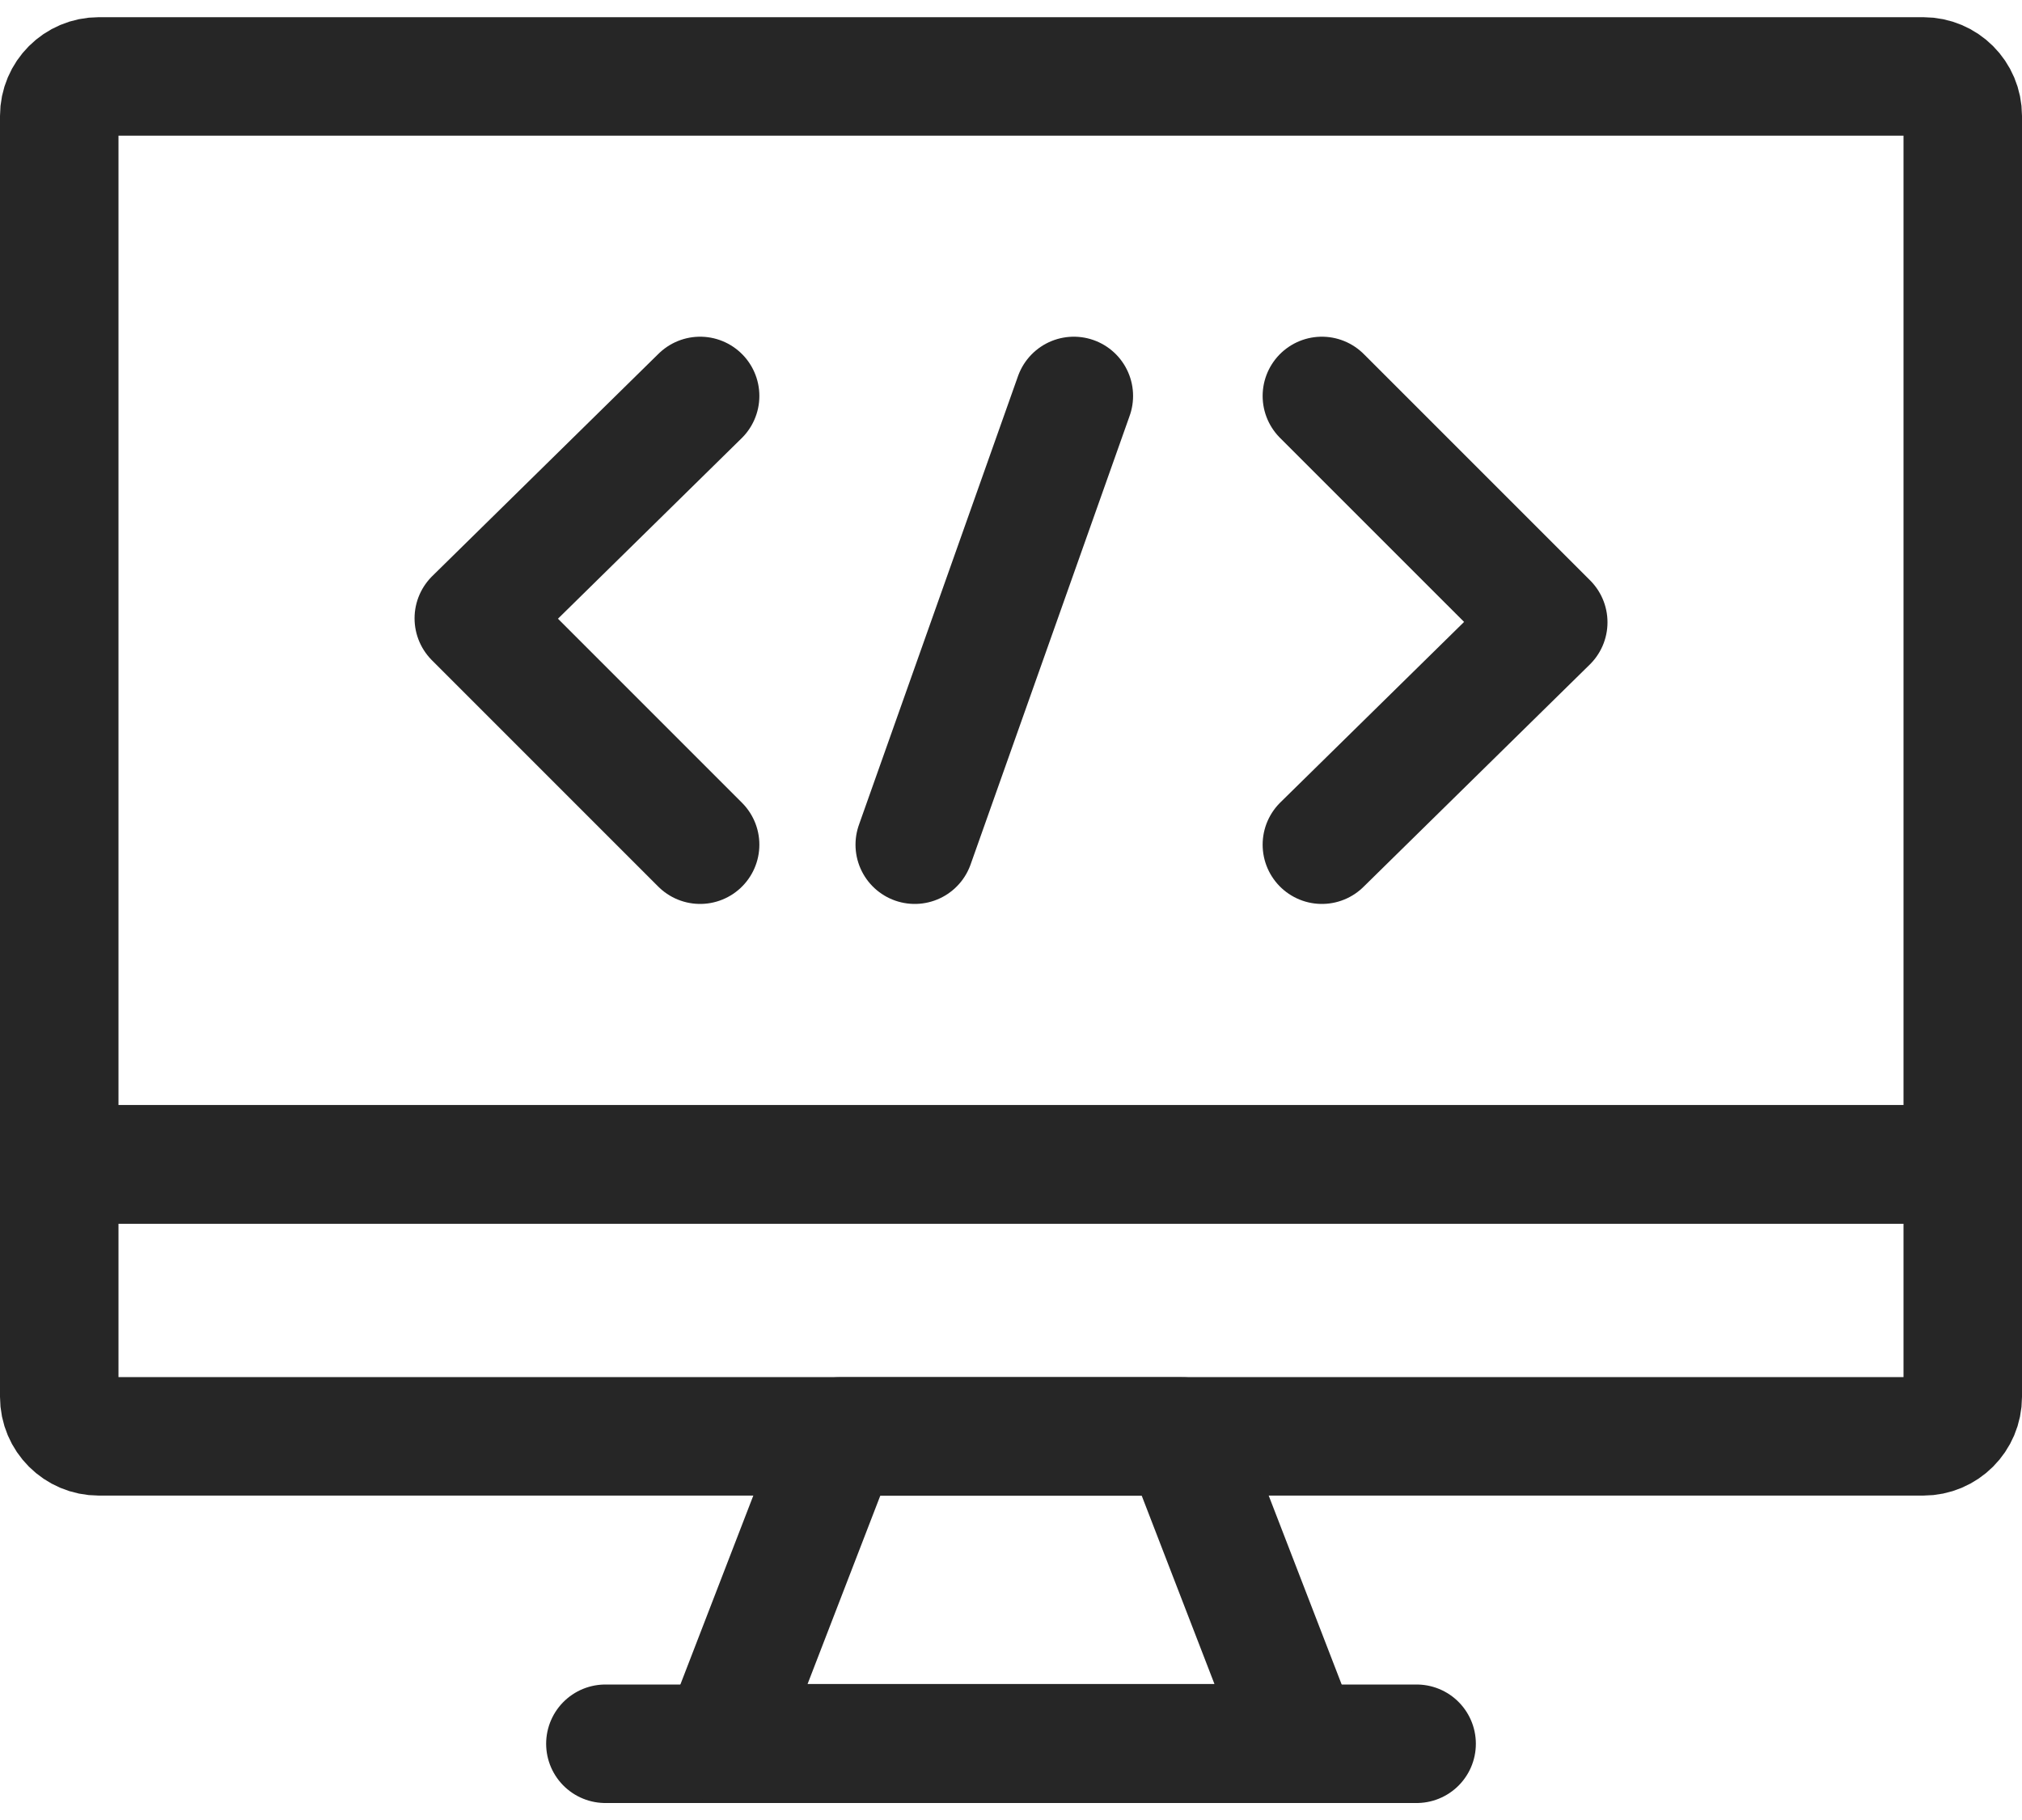
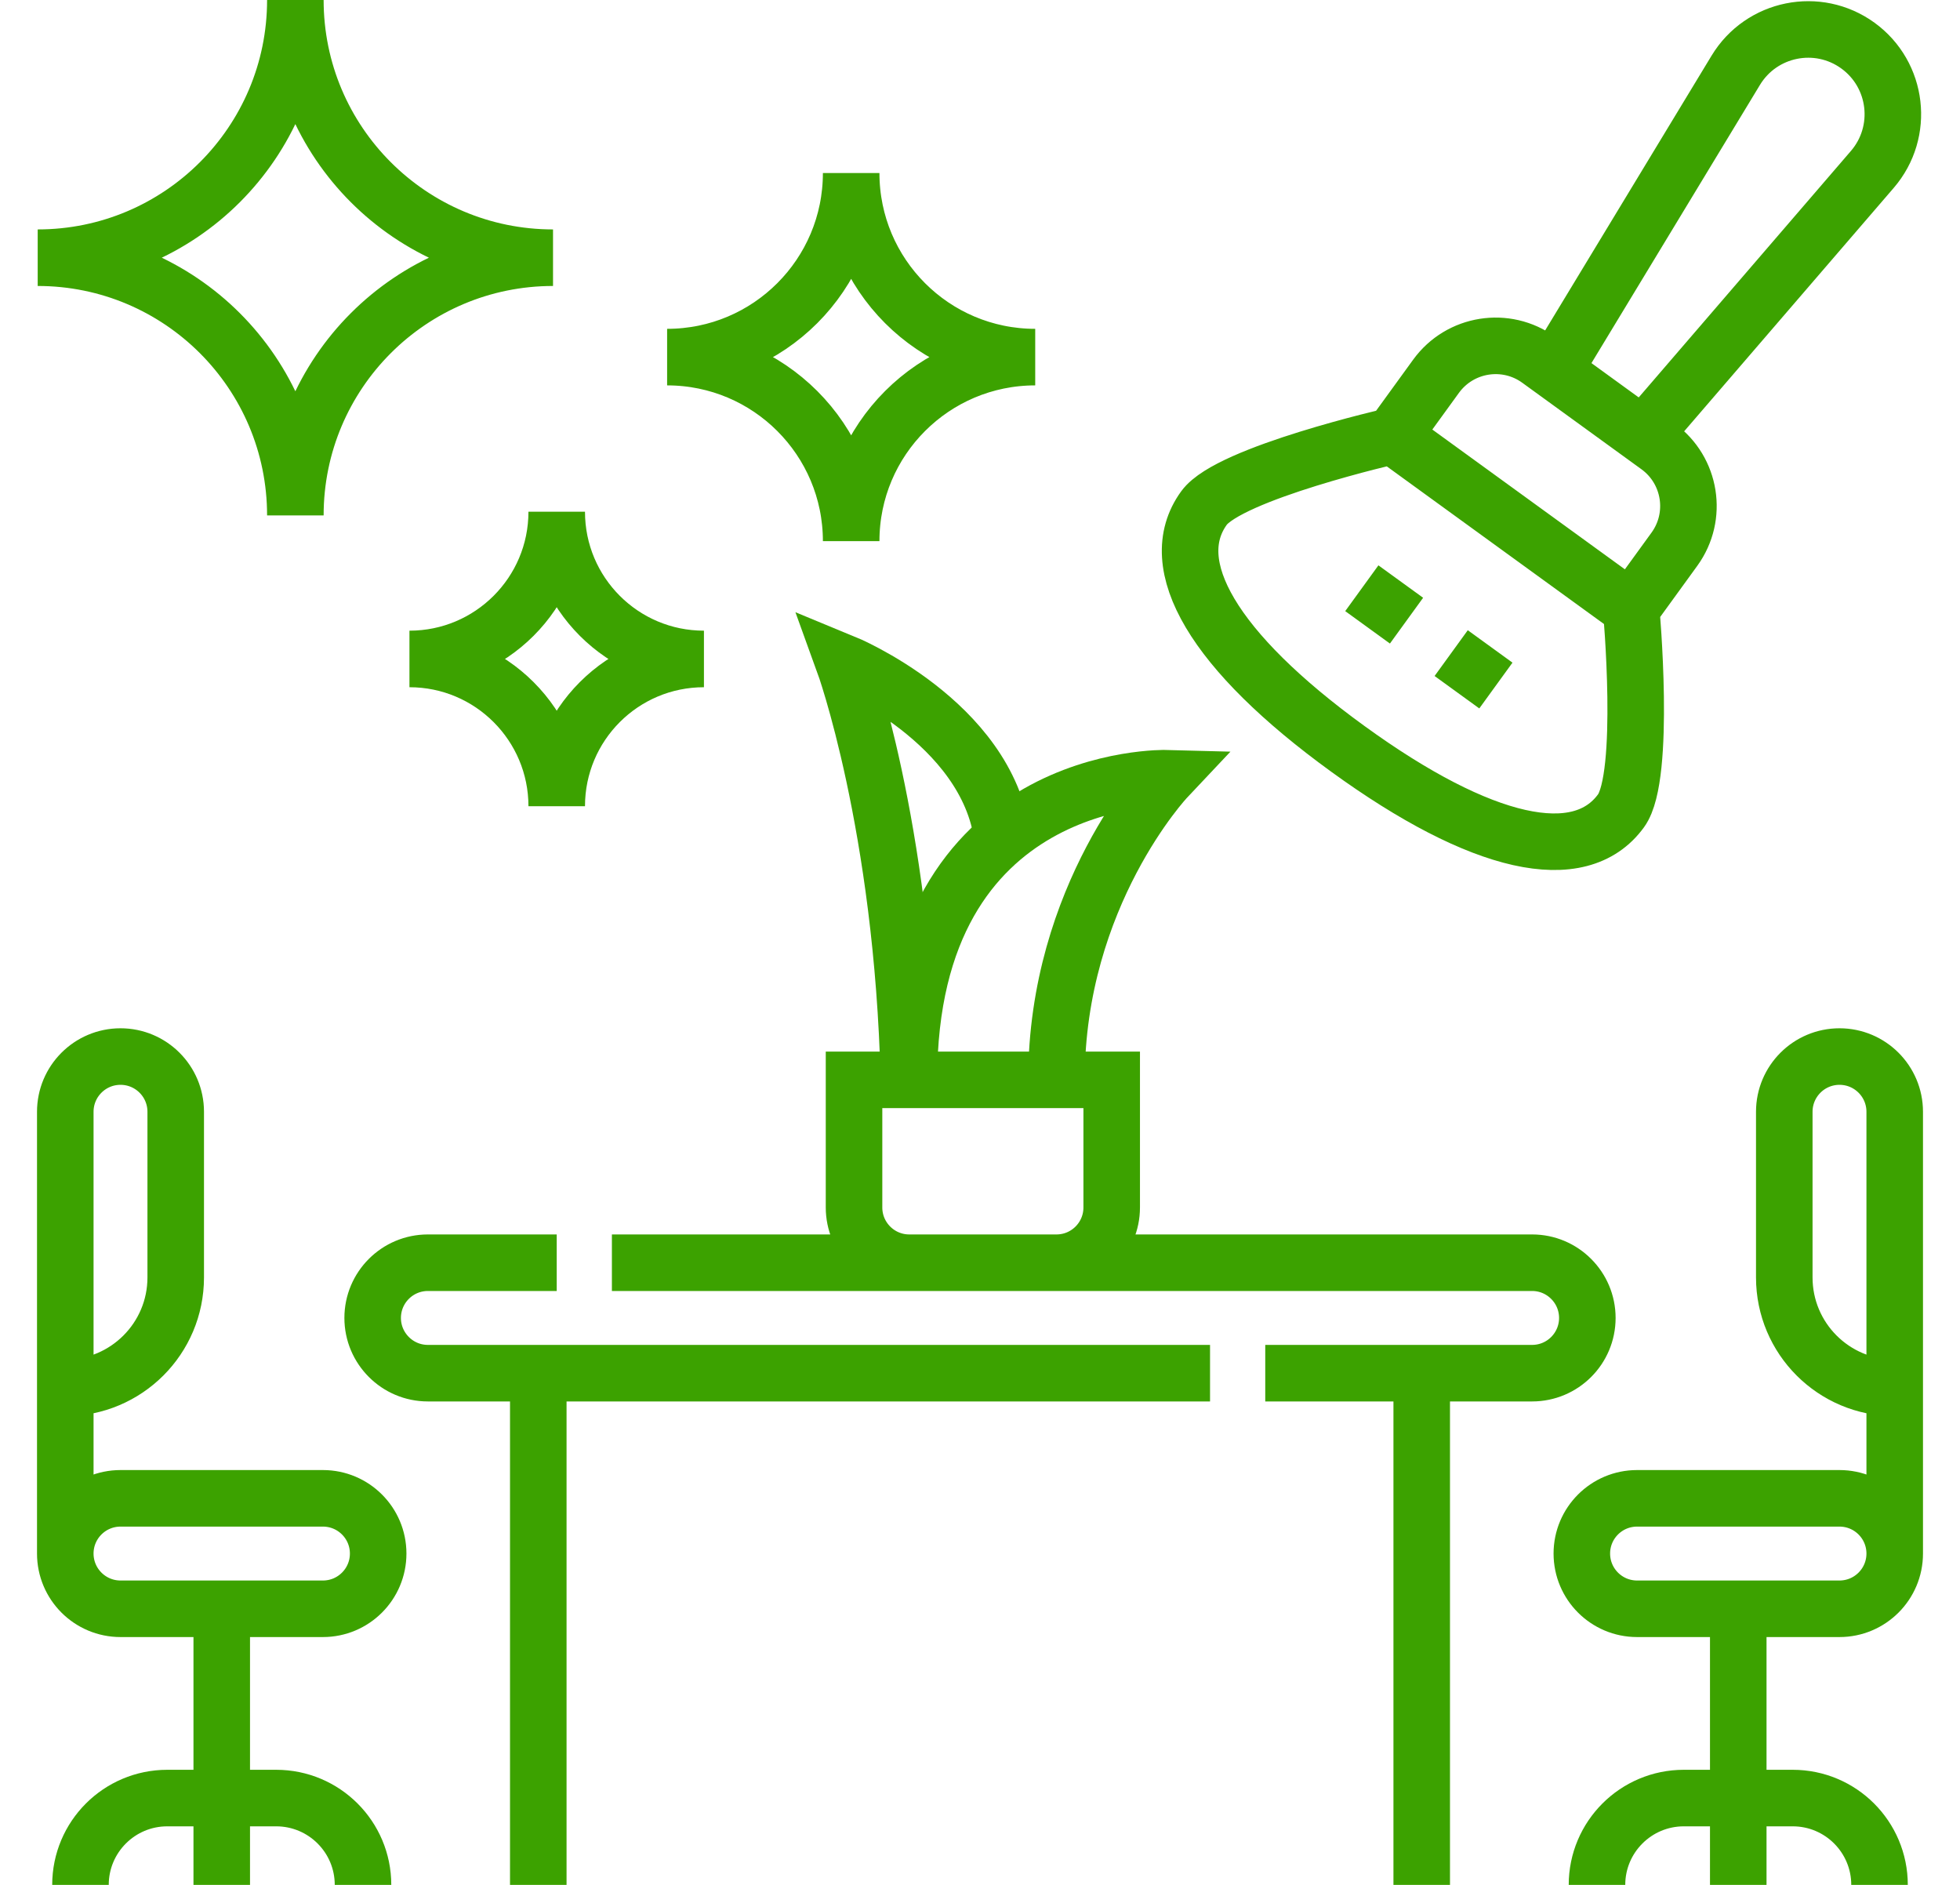
- <svg xmlns="http://www.w3.org/2000/svg" width="40" height="36" viewBox="0 0 40 36" fill="none">
-   <path d="M11.976 34.492H28.024" stroke="#262626" stroke-width="2.344" stroke-miterlimit="10" stroke-linecap="round" stroke-linejoin="round" />
-   <path d="M1.172 23.031H38.828V27.63C38.828 28.061 38.478 28.411 38.047 28.411H1.953C1.522 28.411 1.172 28.061 1.172 27.63V23.031Z" stroke="#262626" stroke-width="2.344" stroke-miterlimit="10" stroke-linecap="round" stroke-linejoin="round" />
-   <path d="M23.39 28.414H16.61L14.267 34.482H25.734L23.39 28.414Z" stroke="#262626" stroke-width="2.344" stroke-miterlimit="10" stroke-linecap="round" stroke-linejoin="round" />
-   <path d="M1.953 1.512H38.047C38.478 1.512 38.828 1.861 38.828 2.293V23.033H1.172V2.293C1.172 1.861 1.522 1.512 1.953 1.512Z" stroke="#262626" stroke-width="2.344" stroke-miterlimit="10" stroke-linecap="round" stroke-linejoin="round" />
-   <path d="M13.85 7.832L9.373 12.231L13.85 16.708" stroke="#262626" stroke-width="2.344" stroke-miterlimit="10" stroke-linecap="round" stroke-linejoin="round" />
-   <path d="M26.15 16.708L30.628 12.309L26.15 7.832" stroke="#262626" stroke-width="2.344" stroke-miterlimit="10" stroke-linecap="round" stroke-linejoin="round" />
-   <path d="M21.243 7.832L18.096 16.708" stroke="#262626" stroke-width="2.344" stroke-miterlimit="10" stroke-linecap="round" stroke-linejoin="round" />
+ <svg xmlns="http://www.w3.org/2000/svg" width="52" height="50" viewBox="0 0 52 50" fill="none">
+   <g id="Icon">
+     <path id="Vector" d="M50.268 41.211C50.268 40.402 49.612 39.746 48.803 39.746H43.432C42.623 39.746 41.967 40.402 41.967 41.211C41.967 42.02 42.623 42.676 43.432 42.676H48.803C49.612 42.676 50.268 42.02 50.268 41.211ZM50.268 41.211V31.152M46.117 42.808V50M42.369 50C42.369 48.728 43.401 47.697 44.673 47.697H47.562C48.834 47.697 49.865 48.728 49.865 50M1.732 41.211C1.732 40.402 2.388 39.746 3.197 39.746H8.568C9.377 39.746 10.033 40.402 10.033 41.211C10.033 42.02 9.377 42.676 8.568 42.676H3.197C2.388 42.676 1.732 42.02 1.732 41.211ZM1.732 41.211V31.152M5.883 42.808V50M9.631 50C9.631 48.728 8.6 47.697 7.327 47.697H4.438C3.166 47.697 2.135 48.728 2.135 50M37.719 36.426V50M14.281 50V36.426M14.77 33.496H11.352C10.543 33.496 9.887 34.152 9.887 34.961C9.887 35.365 10.051 35.731 10.316 35.996C10.581 36.262 10.947 36.426 11.352 36.426H32.103M16.234 33.496H40.648C41.053 33.496 41.419 33.66 41.684 33.926C41.949 34.191 42.113 34.557 42.113 34.961C42.113 35.77 41.457 36.426 40.648 36.426H33.568M24.114 28.645C24.114 20.457 30.95 20.643 30.95 20.643C30.95 20.643 28.029 23.742 28.029 28.645M50.268 36.816C48.65 36.816 47.338 35.505 47.338 33.887V29.492C47.338 28.683 47.994 28.027 48.803 28.027C49.612 28.027 50.268 28.683 50.268 29.492V36.816ZM1.732 36.816C3.35 36.816 4.662 35.505 4.662 33.887V29.492C4.662 28.683 4.006 28.027 3.197 28.027C2.388 28.027 1.732 28.683 1.732 29.492V36.816ZM28.029 33.496H24.123C23.314 33.496 22.658 32.84 22.658 32.031V28.645H29.494V32.031C29.494 32.84 28.838 33.496 28.029 33.496Z" stroke="#3CA200" stroke-width="1.5" stroke-miterlimit="10" />
+     <path id="Vector_2" d="M26.596 22.226C26.194 19.141 22.387 17.578 22.387 17.578C22.387 17.578 23.948 21.875 24.114 28.645M41.223 9.834L46.051 1.864C46.732 0.74 48.228 0.438 49.292 1.21C50.355 1.982 50.532 3.498 49.674 4.494L43.594 11.555" stroke="#3CA200" stroke-width="1.5" stroke-miterlimit="10" />
+     <path id="Vector_3" d="M36.953 11.561C36.953 11.561 32.615 12.55 31.943 13.476C30.851 14.981 32.198 17.281 35.755 19.862C39.312 22.444 41.916 23.011 43.008 21.506C43.68 20.581 43.276 16.15 43.276 16.15L44.423 14.569C45.056 13.696 44.862 12.475 43.989 11.841L40.828 9.547C39.955 8.913 38.734 9.108 38.1 9.98L36.953 11.561ZM36.953 11.561L43.276 16.15M36.13 15.604L37.316 16.464M38.501 17.325L39.687 18.185M10.863 17.48C13.021 17.48 14.77 15.732 14.77 13.574C14.77 15.732 16.518 17.48 18.676 17.48C16.518 17.48 14.77 19.229 14.77 21.387C14.77 19.229 13.021 17.48 10.863 17.48ZM1 6.836C4.775 6.836 7.836 3.775 7.836 0C7.836 3.775 10.896 6.836 14.672 6.836C10.896 6.836 7.836 9.896 7.836 13.672C7.836 9.896 4.775 6.836 1 6.836ZM17.699 9.473C20.396 9.473 22.582 7.287 22.582 4.59C22.582 7.287 24.768 9.473 27.465 9.473C24.768 9.473 22.582 11.659 22.582 14.355C22.582 11.659 20.396 9.473 17.699 9.473Z" stroke="#3CA200" stroke-width="1.5" stroke-miterlimit="10" />
+   </g>
</svg>
